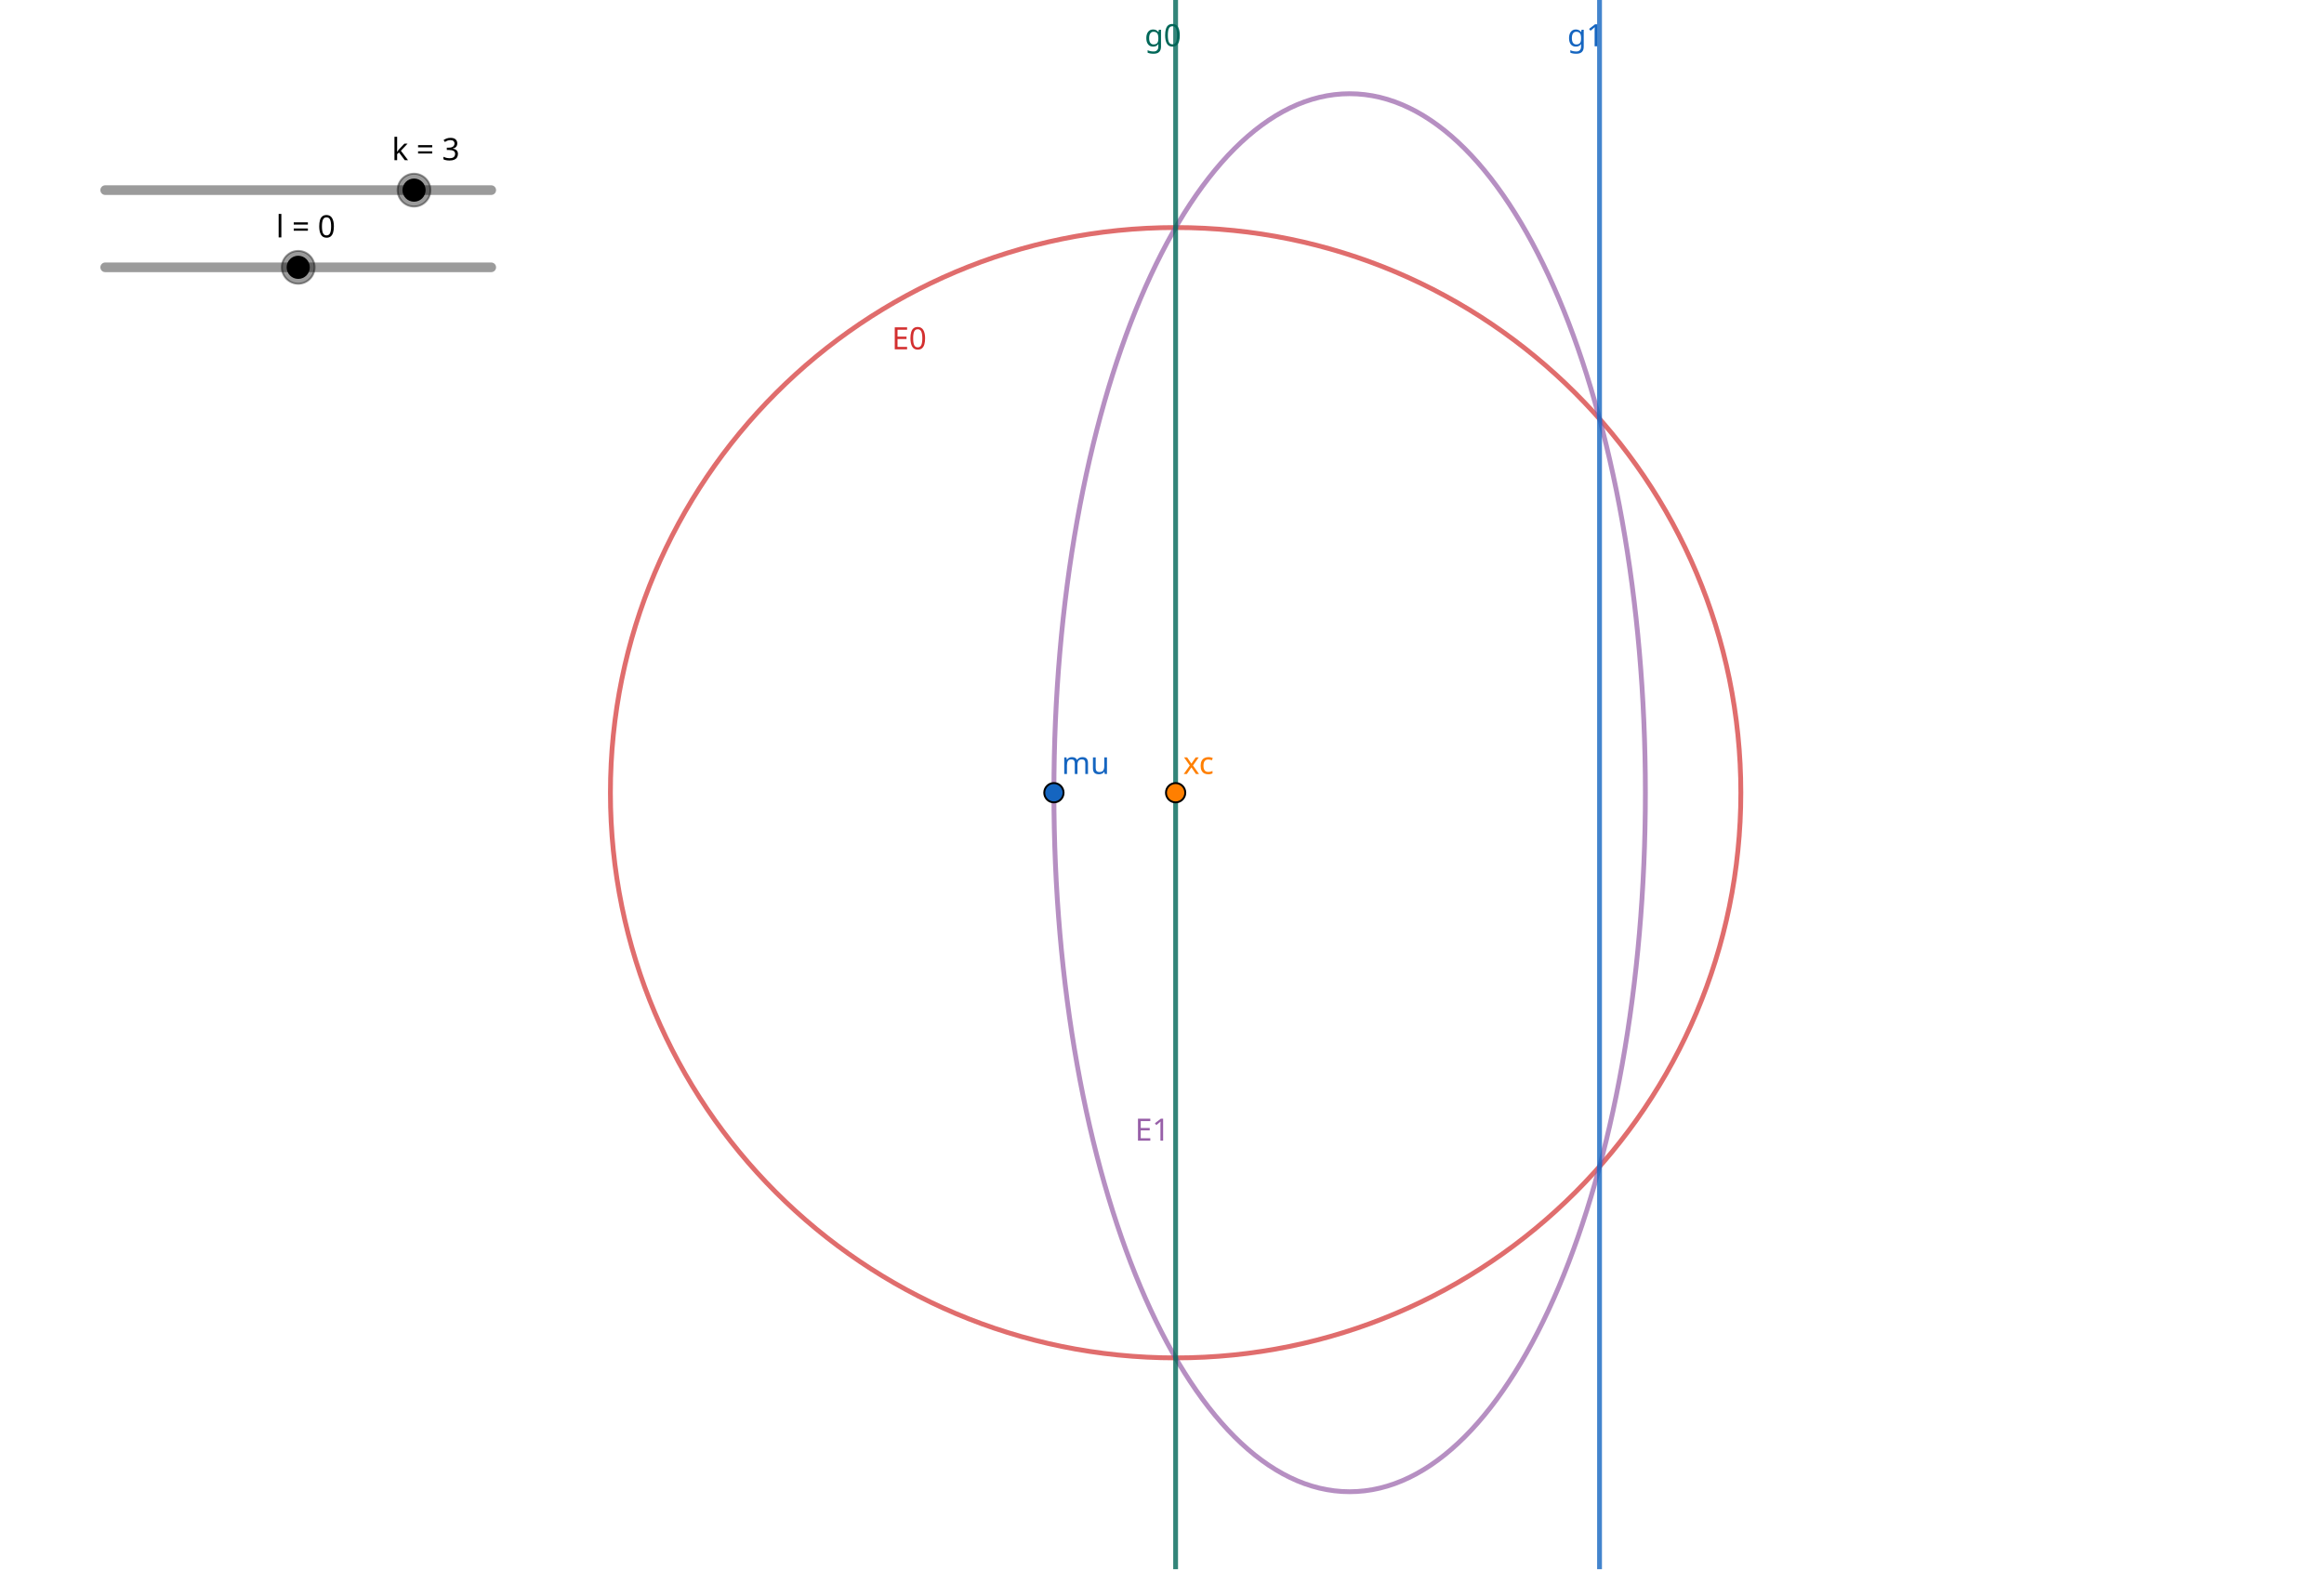
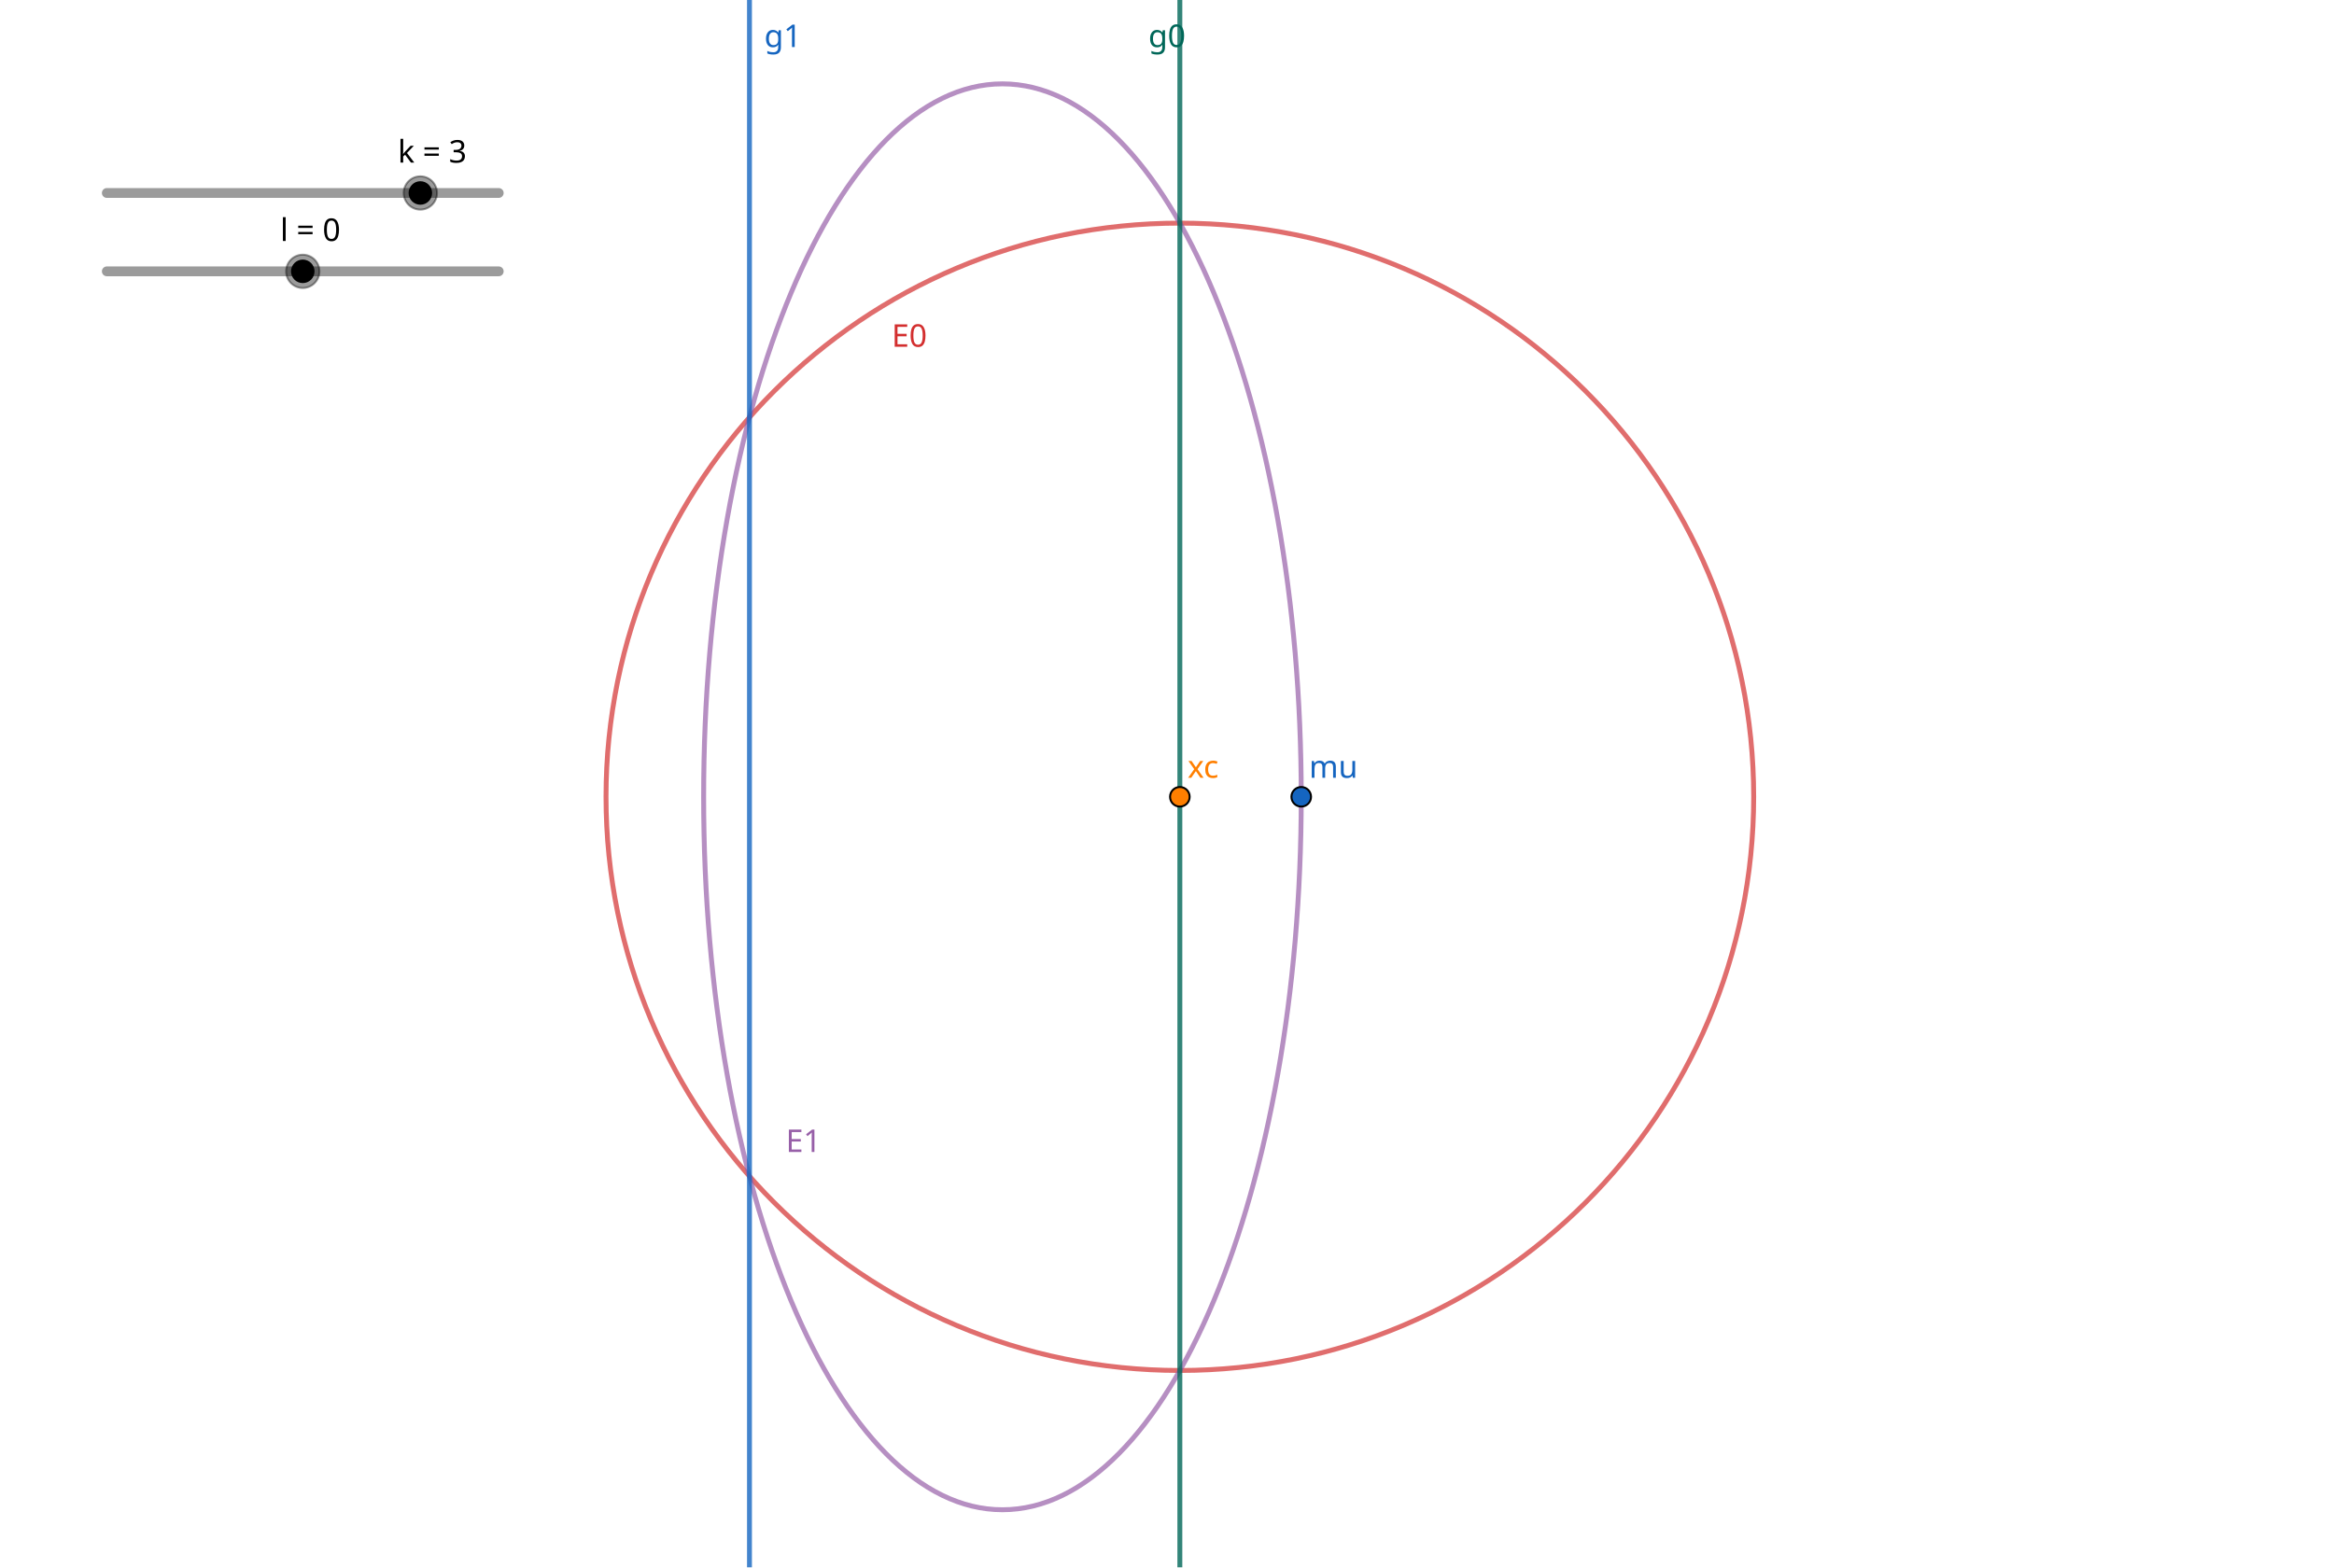
- <svg xmlns="http://www.w3.org/2000/svg" version="1.1" width="1204" height="813">
+ <svg xmlns="http://www.w3.org/2000/svg" version="1.1" width="1191" height="800">
  <defs>
-     <clipPath id="ilckueeFoWNJ">
-       <path fill="none" stroke="none" d=" M 0 0 L 1204 0 L 1204 813 L 0 813 L 0 0 Z" />
+     <clipPath id="KtoIkWdWNcHe">
+       <path fill="none" stroke="none" d=" M 0 0 L 1191 0 L 1191 800 L 0 800 L 0 0 Z" />
    </clipPath>
  </defs>
-   <g transform="scale(1,1)" clip-path="url(#ilckueeFoWNJ)">
+   <g transform="scale(1,1)" clip-path="url(#KtoIkWdWNcHe)">
    <g>
-       <rect fill="rgb(255,255,255)" stroke="none" x="0" y="0" width="1204" height="813" fill-opacity="1" />
-       <path fill="none" stroke="rgb(211,47,47)" paint-order="fill stroke markers" d=" M 901.878 410.709 C 901.878 572.429 770.778 703.529 609.058 703.529 C 447.338 703.529 316.238 572.429 316.238 410.709 C 316.238 248.989 447.338 117.889 609.058 117.889 C 770.778 117.889 901.878 248.989 901.878 410.709 Z" stroke-opacity="0.698" stroke-linecap="round" stroke-linejoin="round" stroke-miterlimit="10" stroke-width="2.5" />
-       <text fill="rgb(211,47,47)" stroke="none" font-family="geogebra-sans-serif, sans-serif" font-size="16px" font-style="normal" font-weight="normal" text-decoration="normal" x="462" y="181" text-anchor="start" dominant-baseline="alphabetic" fill-opacity="1">E0</text>
-       <path fill="none" stroke="rgb(151,95,168)" paint-order="fill stroke markers" d=" M 699.213 48.555 C 614.596 48.555 546 210.697 546 410.709 C 546 610.721 614.596 772.863 699.213 772.863 C 783.83 772.863 852.425 610.721 852.425 410.709 C 852.425 210.697 783.83 48.555 699.213 48.555 Z" stroke-opacity="0.698" stroke-linecap="round" stroke-linejoin="round" stroke-miterlimit="10" stroke-width="2.5" />
-       <text fill="rgb(151,95,168)" stroke="none" font-family="geogebra-sans-serif, sans-serif" font-size="16px" font-style="normal" font-weight="normal" text-decoration="normal" x="588" y="591" text-anchor="start" dominant-baseline="alphabetic" fill-opacity="1">E1</text>
-       <path fill="none" stroke="rgb(21,101,192)" paint-order="fill stroke markers" d=" M 828.673 818 L 828.673 -5" stroke-opacity="0.8" stroke-linecap="round" stroke-linejoin="round" stroke-miterlimit="10" stroke-width="2.5" />
-       <text fill="rgb(21,101,192)" stroke="none" font-family="geogebra-sans-serif, sans-serif" font-size="16px" font-style="normal" font-weight="normal" text-decoration="normal" x="812" y="24" text-anchor="start" dominant-baseline="alphabetic" fill-opacity="1">g1</text>
-       <path fill="none" stroke="rgb(0,103,88)" paint-order="fill stroke markers" d=" M 609.058 818 L 609.058 -5" stroke-opacity="0.8" stroke-linecap="round" stroke-linejoin="round" stroke-miterlimit="10" stroke-width="2.5" />
-       <text fill="rgb(0,103,88)" stroke="none" font-family="geogebra-sans-serif, sans-serif" font-size="16px" font-style="normal" font-weight="normal" text-decoration="normal" x="593" y="24" text-anchor="start" dominant-baseline="alphabetic" fill-opacity="1">g0</text>
+       <rect fill="rgb(255,255,255)" stroke="none" x="0" y="0" width="1191" height="800" fill-opacity="1" />
+       <path fill="none" stroke="rgb(211,47,47)" paint-order="fill stroke markers" d=" M 894.878 406.709 C 894.878 568.429 763.778 699.529 602.058 699.529 C 440.338 699.529 309.238 568.429 309.238 406.709 C 309.238 244.989 440.338 113.889 602.058 113.889 C 763.778 113.889 894.878 244.989 894.878 406.709 Z" stroke-opacity="0.698" stroke-linecap="round" stroke-linejoin="round" stroke-miterlimit="10" stroke-width="2.5" />
+       <text fill="rgb(211,47,47)" stroke="none" font-family="geogebra-sans-serif, sans-serif" font-size="16px" font-style="normal" font-weight="normal" text-decoration="normal" x="455" y="177" text-anchor="start" dominant-baseline="alphabetic" fill-opacity="1">E0</text>
+       <path fill="none" stroke="rgb(151,95,168)" paint-order="fill stroke markers" d=" M 511.527 42.799 C 427.319 42.799 359.054 205.727 359.054 406.709 C 359.054 607.692 427.319 770.62 511.527 770.62 C 595.736 770.62 664 607.692 664 406.709 C 664 205.727 595.736 42.799 511.527 42.799 Z" stroke-opacity="0.698" stroke-linecap="round" stroke-linejoin="round" stroke-miterlimit="10" stroke-width="2.5" />
+       <text fill="rgb(151,95,168)" stroke="none" font-family="geogebra-sans-serif, sans-serif" font-size="16px" font-style="normal" font-weight="normal" text-decoration="normal" x="401" y="588" text-anchor="start" dominant-baseline="alphabetic" fill-opacity="1">E1</text>
+       <path fill="none" stroke="rgb(21,101,192)" paint-order="fill stroke markers" d=" M 382.443 805 L 382.443 -5" stroke-opacity="0.8" stroke-linecap="round" stroke-linejoin="round" stroke-miterlimit="10" stroke-width="2.5" />
+       <text fill="rgb(21,101,192)" stroke="none" font-family="geogebra-sans-serif, sans-serif" font-size="16px" font-style="normal" font-weight="normal" text-decoration="normal" x="390" y="24" text-anchor="start" dominant-baseline="alphabetic" fill-opacity="1">g1</text>
+       <path fill="none" stroke="rgb(0,103,88)" paint-order="fill stroke markers" d=" M 602.058 805 L 602.058 -5" stroke-opacity="0.8" stroke-linecap="round" stroke-linejoin="round" stroke-miterlimit="10" stroke-width="2.5" />
+       <text fill="rgb(0,103,88)" stroke="none" font-family="geogebra-sans-serif, sans-serif" font-size="16px" font-style="normal" font-weight="normal" text-decoration="normal" x="586" y="24" text-anchor="start" dominant-baseline="alphabetic" fill-opacity="1">g0</text>
      <path fill="none" stroke="rgb(0,0,0)" paint-order="fill stroke markers" d=" M 54.5 98.5 L 254.5 98.5" stroke-opacity="0.392" stroke-linecap="round" stroke-linejoin="round" stroke-miterlimit="10" stroke-width="5" />
      <path fill="rgb(0,0,0)" stroke="none" paint-order="stroke fill markers" d=" M 223 98.5 C 223 103.194 219.194 107 214.5 107 C 209.806 107 206 103.194 206 98.5 C 206 93.806 209.806 90 214.5 90 C 219.194 90 223 93.806 223 98.5 Z" fill-opacity="0.392" />
      <path fill="none" stroke="rgb(0,0,0)" paint-order="fill stroke markers" d=" M 223 98.5 C 223 103.194 219.194 107 214.5 107 C 209.806 107 206 103.194 206 98.5 C 206 93.806 209.806 90 214.5 90 C 219.194 90 223 93.806 223 98.5 Z" stroke-opacity="0.392" stroke-linecap="round" stroke-linejoin="round" stroke-miterlimit="10" />
      <path fill="rgb(0,0,0)" stroke="none" paint-order="stroke fill markers" d=" M 220 98.5 C 220 101.538 217.538 104 214.5 104 C 211.462 104 209 101.538 209 98.5 C 209 95.462 211.462 93 214.5 93 C 217.538 93 220 95.462 220 98.5 Z" fill-opacity="1" />
      <path fill="none" stroke="rgb(0,0,0)" paint-order="fill stroke markers" d=" M 220 98.5 C 220 101.538 217.538 104 214.5 104 C 211.462 104 209 101.538 209 98.5 C 209 95.462 211.462 93 214.5 93 C 217.538 93 220 95.462 220 98.5 Z" stroke-opacity="1" stroke-linecap="round" stroke-linejoin="round" stroke-miterlimit="10" />
      <text fill="rgb(0,0,0)" stroke="none" font-family="geogebra-sans-serif, sans-serif" font-size="16px" font-style="normal" font-weight="normal" text-decoration="normal" x="203" y="83" text-anchor="start" dominant-baseline="alphabetic" fill-opacity="1">k = 3</text>
      <path fill="none" stroke="rgb(0,0,0)" paint-order="fill stroke markers" d=" M 54.5 138.5 L 254.5 138.5" stroke-opacity="0.392" stroke-linecap="round" stroke-linejoin="round" stroke-miterlimit="10" stroke-width="5" />
      <path fill="rgb(0,0,0)" stroke="none" paint-order="stroke fill markers" d=" M 163 138.5 C 163 143.194 159.194 147 154.5 147 C 149.806 147 146 143.194 146 138.5 C 146 133.806 149.806 130 154.5 130 C 159.194 130 163 133.806 163 138.5 Z" fill-opacity="0.392" />
      <path fill="none" stroke="rgb(0,0,0)" paint-order="fill stroke markers" d=" M 163 138.5 C 163 143.194 159.194 147 154.5 147 C 149.806 147 146 143.194 146 138.5 C 146 133.806 149.806 130 154.5 130 C 159.194 130 163 133.806 163 138.5 Z" stroke-opacity="0.392" stroke-linecap="round" stroke-linejoin="round" stroke-miterlimit="10" />
      <path fill="rgb(0,0,0)" stroke="none" paint-order="stroke fill markers" d=" M 160 138.5 C 160 141.538 157.538 144 154.5 144 C 151.462 144 149 141.538 149 138.5 C 149 135.462 151.462 133 154.5 133 C 157.538 133 160 135.462 160 138.5 Z" fill-opacity="1" />
      <path fill="none" stroke="rgb(0,0,0)" paint-order="fill stroke markers" d=" M 160 138.5 C 160 141.538 157.538 144 154.5 144 C 151.462 144 149 141.538 149 138.5 C 149 135.462 151.462 133 154.5 133 C 157.538 133 160 135.462 160 138.5 Z" stroke-opacity="1" stroke-linecap="round" stroke-linejoin="round" stroke-miterlimit="10" />
      <text fill="rgb(0,0,0)" stroke="none" font-family="geogebra-sans-serif, sans-serif" font-size="16px" font-style="normal" font-weight="normal" text-decoration="normal" x="143" y="123" text-anchor="start" dominant-baseline="alphabetic" fill-opacity="1">l = 0</text>
-       <path fill="rgb(255,127,0)" stroke="none" paint-order="stroke fill markers" d=" M 614.058 410.709 C 614.058 413.471 611.82 415.709 609.058 415.709 C 606.297 415.709 604.058 413.471 604.058 410.709 C 604.058 407.948 606.297 405.709 609.058 405.709 C 611.82 405.709 614.058 407.948 614.058 410.709 Z" fill-opacity="1" />
-       <path fill="none" stroke="rgb(0,0,0)" paint-order="fill stroke markers" d=" M 614.058 410.709 C 614.058 413.471 611.82 415.709 609.058 415.709 C 606.297 415.709 604.058 413.471 604.058 410.709 C 604.058 407.948 606.297 405.709 609.058 405.709 C 611.82 405.709 614.058 407.948 614.058 410.709 Z" stroke-opacity="1" stroke-linecap="round" stroke-linejoin="round" stroke-miterlimit="10" />
-       <text fill="rgb(255,127,0)" stroke="none" font-family="geogebra-sans-serif, sans-serif" font-size="16px" font-style="normal" font-weight="normal" text-decoration="normal" x="613" y="401" text-anchor="start" dominant-baseline="alphabetic" fill-opacity="1">xc</text>
-       <path fill="rgb(21,101,192)" stroke="none" paint-order="stroke fill markers" d=" M 551 410.709 C 551 413.471 548.761 415.709 546 415.709 C 543.239 415.709 541 413.471 541 410.709 C 541 407.948 543.239 405.709 546 405.709 C 548.761 405.709 551 407.948 551 410.709 Z" fill-opacity="1" />
-       <path fill="none" stroke="rgb(0,0,0)" paint-order="fill stroke markers" d=" M 551 410.709 C 551 413.471 548.761 415.709 546 415.709 C 543.239 415.709 541 413.471 541 410.709 C 541 407.948 543.239 405.709 546 405.709 C 548.761 405.709 551 407.948 551 410.709 Z" stroke-opacity="1" stroke-linecap="round" stroke-linejoin="round" stroke-miterlimit="10" />
-       <text fill="rgb(21,101,192)" stroke="none" font-family="geogebra-sans-serif, sans-serif" font-size="16px" font-style="normal" font-weight="normal" text-decoration="normal" x="550" y="401" text-anchor="start" dominant-baseline="alphabetic" fill-opacity="1">mu</text>
+       <path fill="rgb(255,127,0)" stroke="none" paint-order="stroke fill markers" d=" M 607.058 406.709 C 607.058 409.471 604.82 411.709 602.058 411.709 C 599.297 411.709 597.058 409.471 597.058 406.709 C 597.058 403.948 599.297 401.709 602.058 401.709 C 604.82 401.709 607.058 403.948 607.058 406.709 Z" fill-opacity="1" />
+       <path fill="none" stroke="rgb(0,0,0)" paint-order="fill stroke markers" d=" M 607.058 406.709 C 607.058 409.471 604.82 411.709 602.058 411.709 C 599.297 411.709 597.058 409.471 597.058 406.709 C 597.058 403.948 599.297 401.709 602.058 401.709 C 604.82 401.709 607.058 403.948 607.058 406.709 Z" stroke-opacity="1" stroke-linecap="round" stroke-linejoin="round" stroke-miterlimit="10" />
+       <text fill="rgb(255,127,0)" stroke="none" font-family="geogebra-sans-serif, sans-serif" font-size="16px" font-style="normal" font-weight="normal" text-decoration="normal" x="606" y="397" text-anchor="start" dominant-baseline="alphabetic" fill-opacity="1">xc</text>
+       <path fill="rgb(21,101,192)" stroke="none" paint-order="stroke fill markers" d=" M 669 406.709 C 669 409.471 666.761 411.709 664 411.709 C 661.239 411.709 659 409.471 659 406.709 C 659 403.948 661.239 401.709 664 401.709 C 666.761 401.709 669 403.948 669 406.709 Z" fill-opacity="1" />
+       <path fill="none" stroke="rgb(0,0,0)" paint-order="fill stroke markers" d=" M 669 406.709 C 669 409.471 666.761 411.709 664 411.709 C 661.239 411.709 659 409.471 659 406.709 C 659 403.948 661.239 401.709 664 401.709 C 666.761 401.709 669 403.948 669 406.709 Z" stroke-opacity="1" stroke-linecap="round" stroke-linejoin="round" stroke-miterlimit="10" />
+       <text fill="rgb(21,101,192)" stroke="none" font-family="geogebra-sans-serif, sans-serif" font-size="16px" font-style="normal" font-weight="normal" text-decoration="normal" x="668" y="397" text-anchor="start" dominant-baseline="alphabetic" fill-opacity="1">mu</text>
    </g>
  </g>
</svg>
